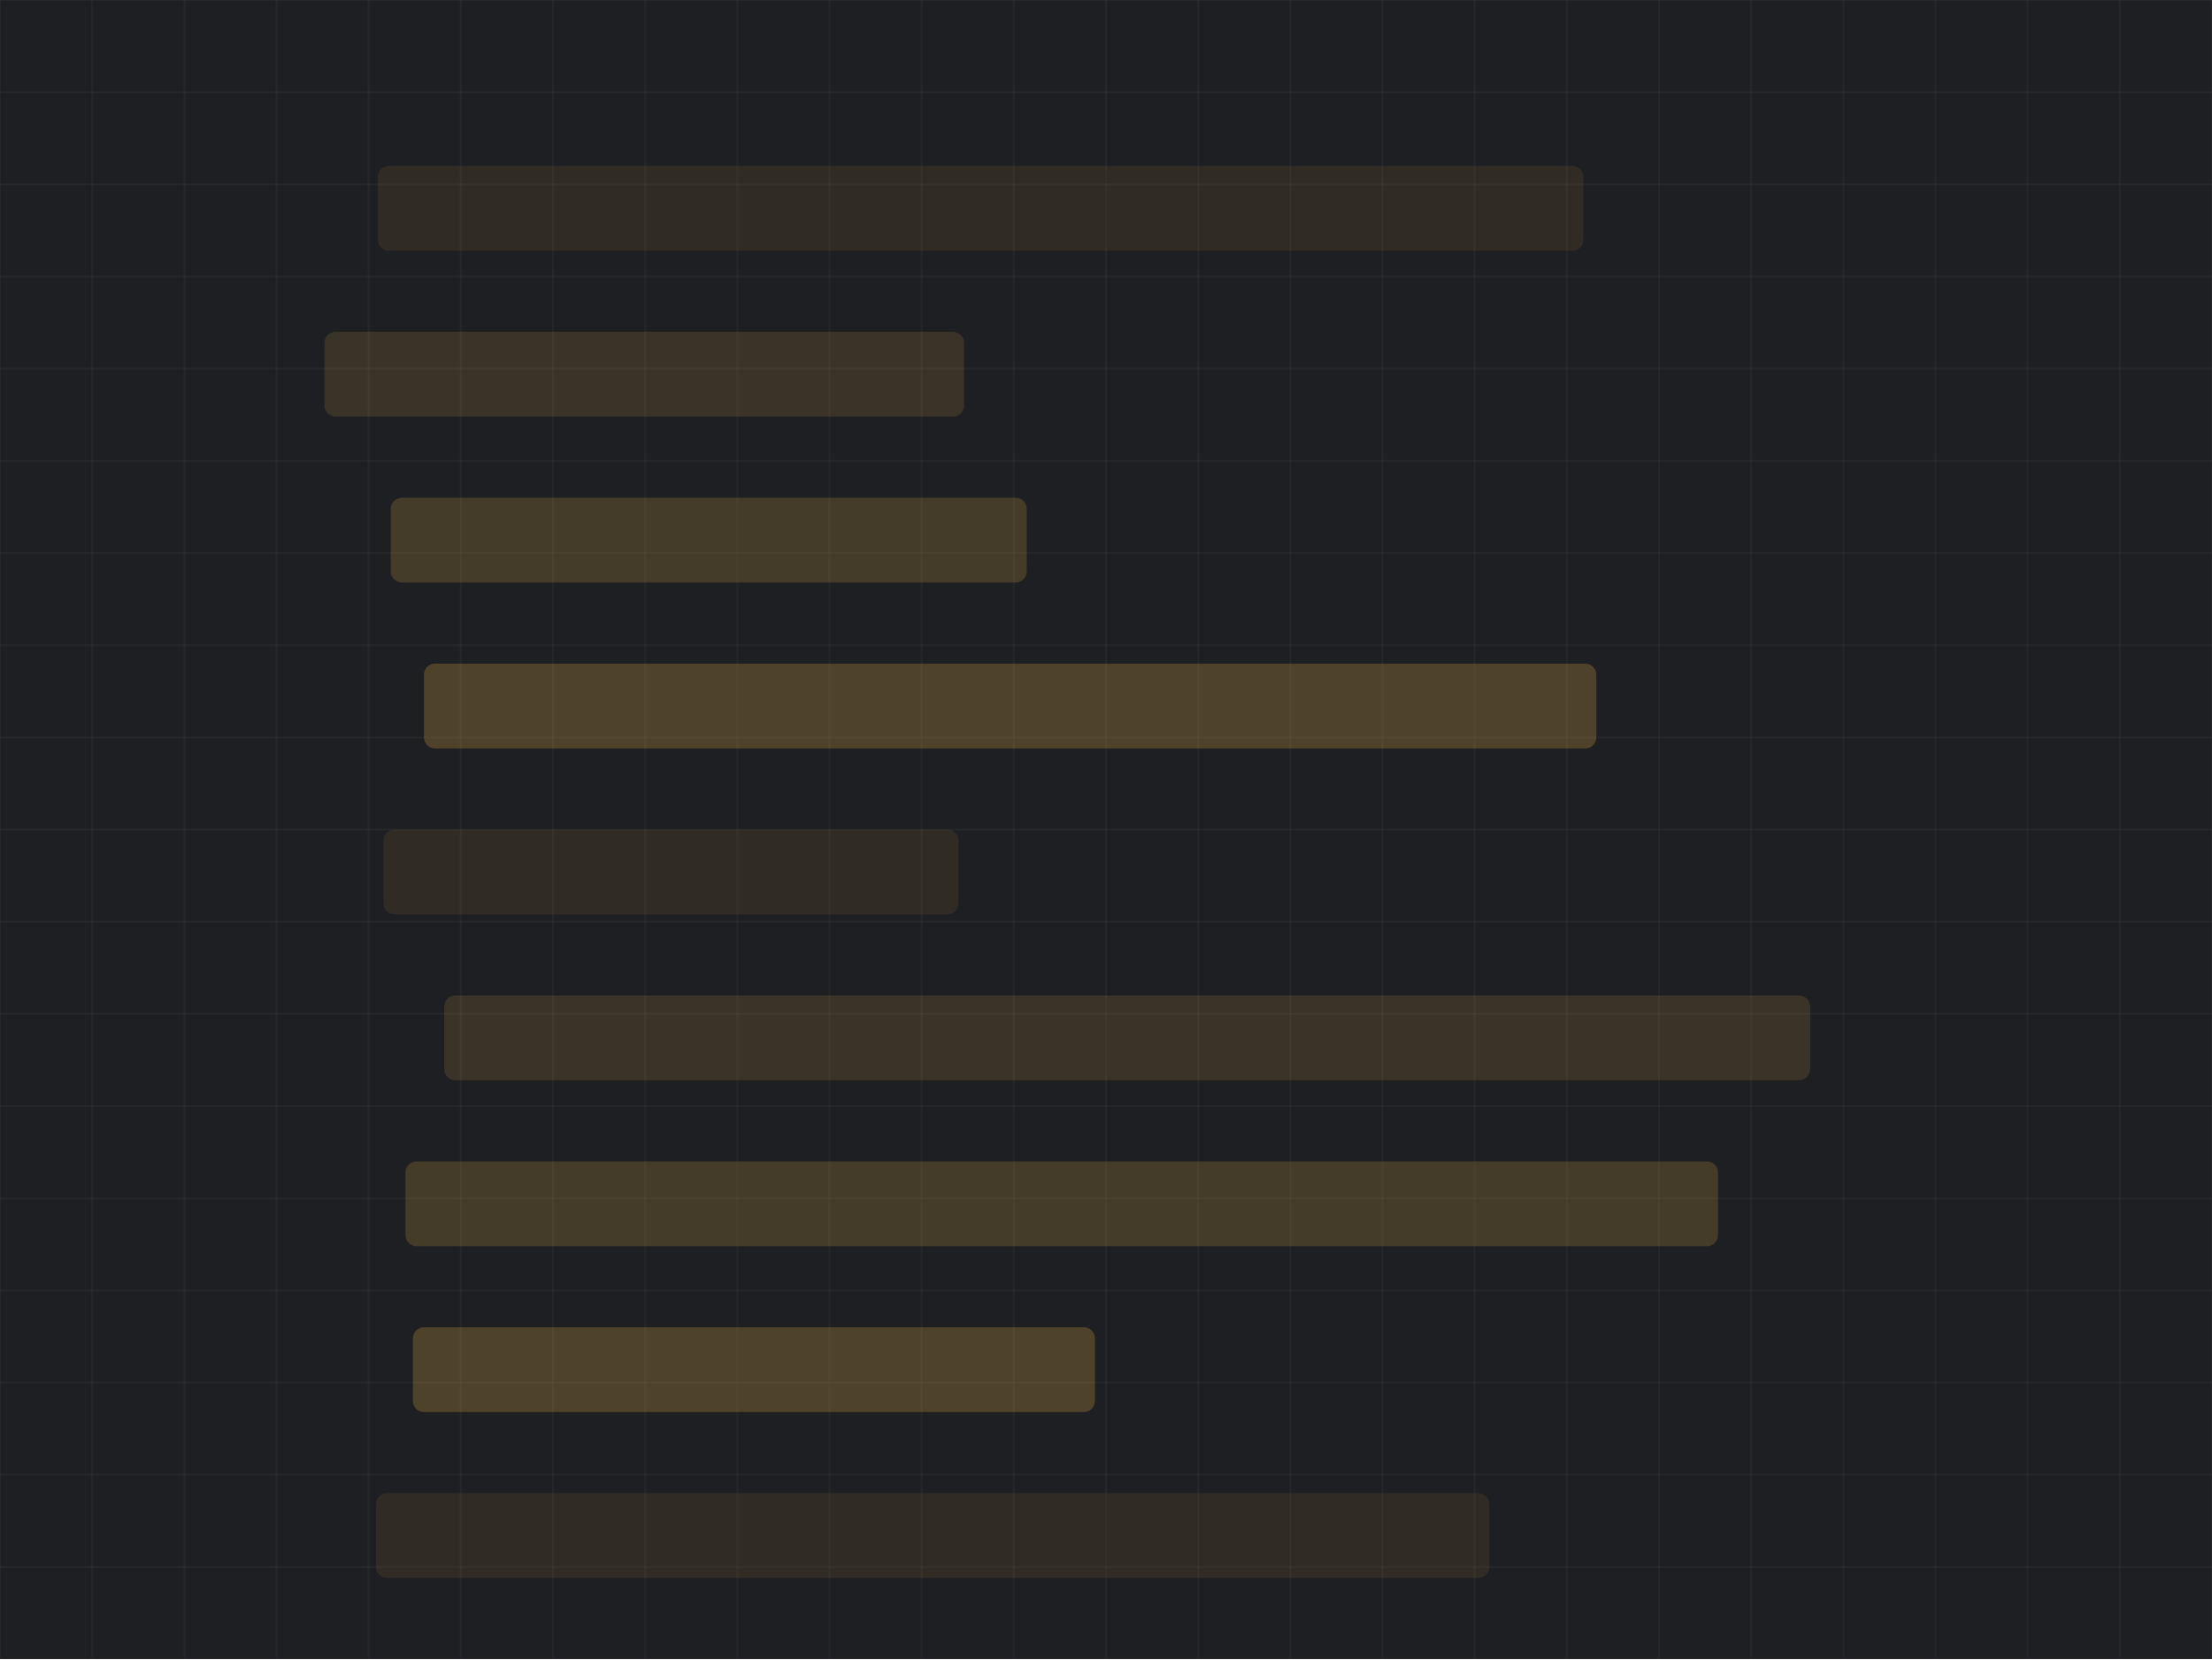
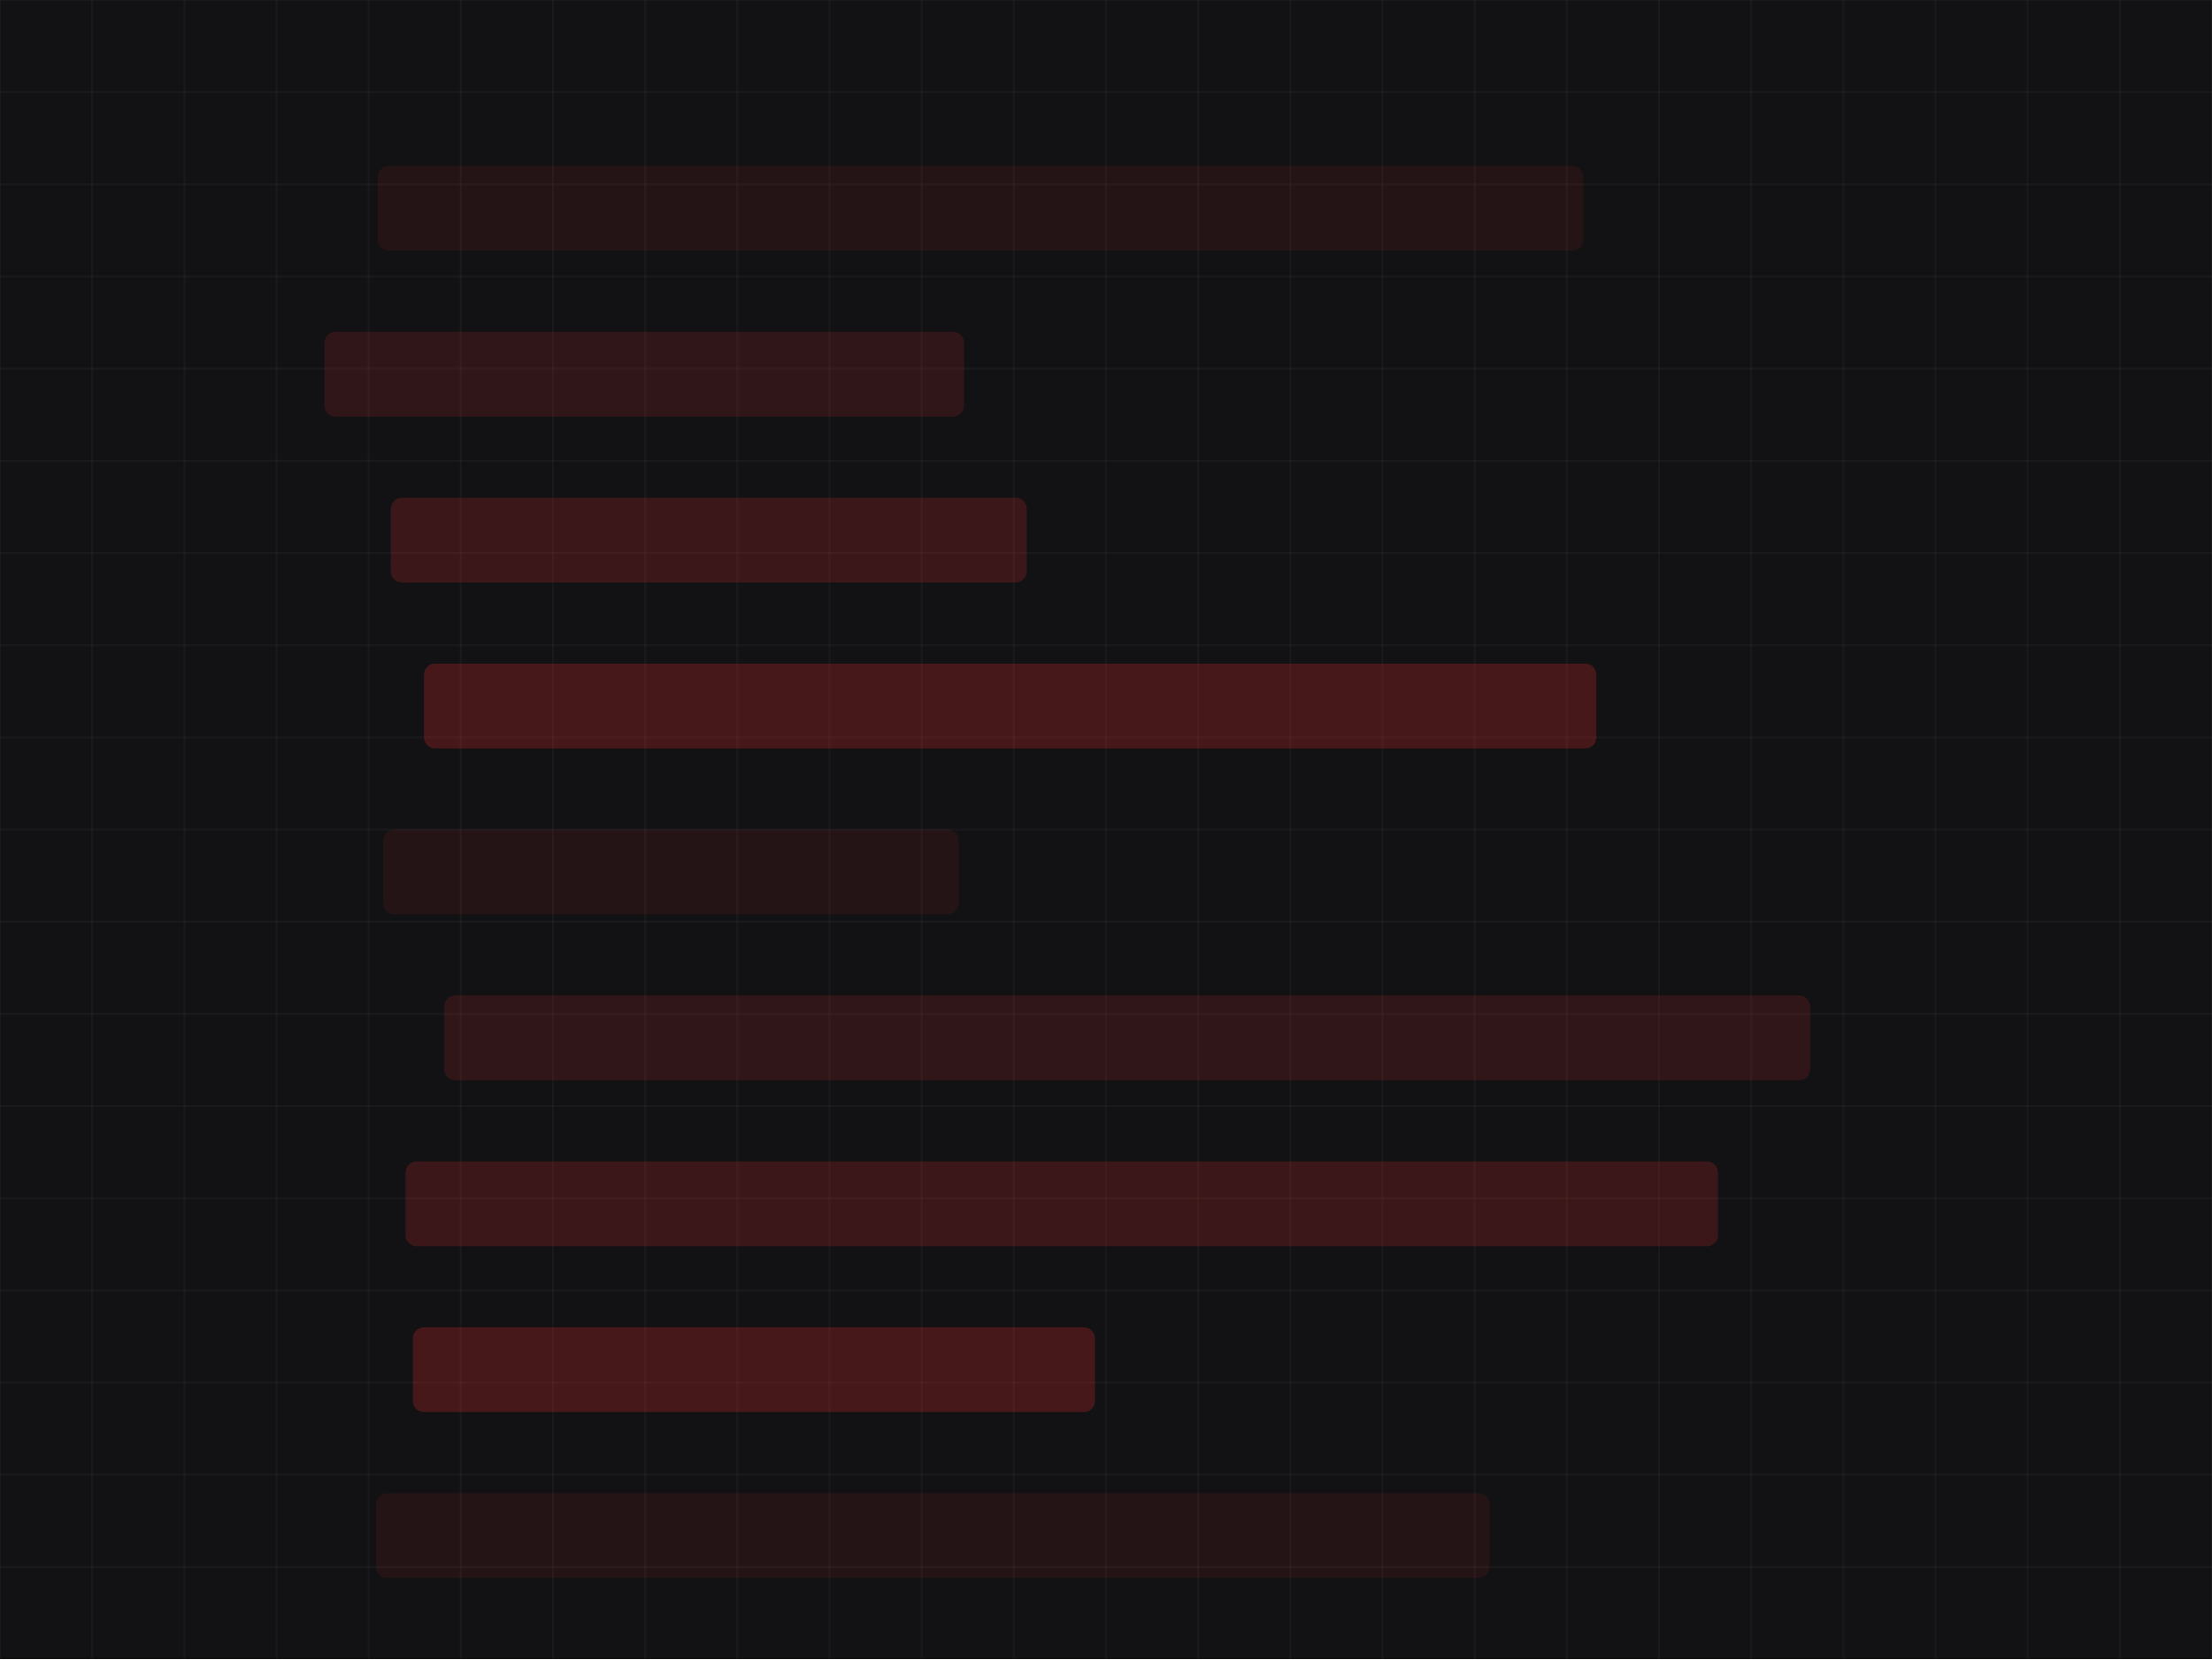
<svg xmlns="http://www.w3.org/2000/svg" viewBox="0 0 1200 900" width="1200" height="900" role="img" aria-label="Layered pattern">
  <defs />
  <style>.bar{animation:bd 6.5s ease-in-out infinite}@keyframes bd{0%,100%{transform:translateX(-16px);opacity:.5}50%{transform:translateX(16px);opacity:1}}@media (prefers-reduced-motion: reduce){*{animation:none!important}.dw{stroke-dashoffset:0!important}.fin{opacity:1!important}}</style>
-   <rect width="1200" height="900" fill="#1e1f22" />
+   <rect width="1200" height="900" fill="#121214" />
  <line x1="0" y1="0" x2="0" y2="900" stroke="#f4f4f2" stroke-width="1" opacity="0.035" />
  <line x1="50" y1="0" x2="50" y2="900" stroke="#f4f4f2" stroke-width="1" opacity="0.035" />
  <line x1="100" y1="0" x2="100" y2="900" stroke="#f4f4f2" stroke-width="1" opacity="0.035" />
  <line x1="150" y1="0" x2="150" y2="900" stroke="#f4f4f2" stroke-width="1" opacity="0.035" />
  <line x1="200" y1="0" x2="200" y2="900" stroke="#f4f4f2" stroke-width="1" opacity="0.035" />
  <line x1="250" y1="0" x2="250" y2="900" stroke="#f4f4f2" stroke-width="1" opacity="0.035" />
  <line x1="300" y1="0" x2="300" y2="900" stroke="#f4f4f2" stroke-width="1" opacity="0.035" />
  <line x1="350" y1="0" x2="350" y2="900" stroke="#f4f4f2" stroke-width="1" opacity="0.035" />
  <line x1="400" y1="0" x2="400" y2="900" stroke="#f4f4f2" stroke-width="1" opacity="0.035" />
  <line x1="450" y1="0" x2="450" y2="900" stroke="#f4f4f2" stroke-width="1" opacity="0.035" />
  <line x1="500" y1="0" x2="500" y2="900" stroke="#f4f4f2" stroke-width="1" opacity="0.035" />
  <line x1="550" y1="0" x2="550" y2="900" stroke="#f4f4f2" stroke-width="1" opacity="0.035" />
  <line x1="600" y1="0" x2="600" y2="900" stroke="#f4f4f2" stroke-width="1" opacity="0.035" />
  <line x1="650" y1="0" x2="650" y2="900" stroke="#f4f4f2" stroke-width="1" opacity="0.035" />
  <line x1="700" y1="0" x2="700" y2="900" stroke="#f4f4f2" stroke-width="1" opacity="0.035" />
  <line x1="750" y1="0" x2="750" y2="900" stroke="#f4f4f2" stroke-width="1" opacity="0.035" />
  <line x1="800" y1="0" x2="800" y2="900" stroke="#f4f4f2" stroke-width="1" opacity="0.035" />
  <line x1="850" y1="0" x2="850" y2="900" stroke="#f4f4f2" stroke-width="1" opacity="0.035" />
  <line x1="900" y1="0" x2="900" y2="900" stroke="#f4f4f2" stroke-width="1" opacity="0.035" />
  <line x1="950" y1="0" x2="950" y2="900" stroke="#f4f4f2" stroke-width="1" opacity="0.035" />
  <line x1="1000" y1="0" x2="1000" y2="900" stroke="#f4f4f2" stroke-width="1" opacity="0.035" />
  <line x1="1050" y1="0" x2="1050" y2="900" stroke="#f4f4f2" stroke-width="1" opacity="0.035" />
  <line x1="1100" y1="0" x2="1100" y2="900" stroke="#f4f4f2" stroke-width="1" opacity="0.035" />
  <line x1="1150" y1="0" x2="1150" y2="900" stroke="#f4f4f2" stroke-width="1" opacity="0.035" />
  <line x1="1200" y1="0" x2="1200" y2="900" stroke="#f4f4f2" stroke-width="1" opacity="0.035" />
  <line x1="0" y1="0" x2="1200" y2="0" stroke="#f4f4f2" stroke-width="1" opacity="0.035" />
  <line x1="0" y1="50" x2="1200" y2="50" stroke="#f4f4f2" stroke-width="1" opacity="0.035" />
  <line x1="0" y1="100" x2="1200" y2="100" stroke="#f4f4f2" stroke-width="1" opacity="0.035" />
  <line x1="0" y1="150" x2="1200" y2="150" stroke="#f4f4f2" stroke-width="1" opacity="0.035" />
  <line x1="0" y1="200" x2="1200" y2="200" stroke="#f4f4f2" stroke-width="1" opacity="0.035" />
  <line x1="0" y1="250" x2="1200" y2="250" stroke="#f4f4f2" stroke-width="1" opacity="0.035" />
  <line x1="0" y1="300" x2="1200" y2="300" stroke="#f4f4f2" stroke-width="1" opacity="0.035" />
  <line x1="0" y1="350" x2="1200" y2="350" stroke="#f4f4f2" stroke-width="1" opacity="0.035" />
  <line x1="0" y1="400" x2="1200" y2="400" stroke="#f4f4f2" stroke-width="1" opacity="0.035" />
  <line x1="0" y1="450" x2="1200" y2="450" stroke="#f4f4f2" stroke-width="1" opacity="0.035" />
  <line x1="0" y1="500" x2="1200" y2="500" stroke="#f4f4f2" stroke-width="1" opacity="0.035" />
  <line x1="0" y1="550" x2="1200" y2="550" stroke="#f4f4f2" stroke-width="1" opacity="0.035" />
  <line x1="0" y1="600" x2="1200" y2="600" stroke="#f4f4f2" stroke-width="1" opacity="0.035" />
  <line x1="0" y1="650" x2="1200" y2="650" stroke="#f4f4f2" stroke-width="1" opacity="0.035" />
  <line x1="0" y1="700" x2="1200" y2="700" stroke="#f4f4f2" stroke-width="1" opacity="0.035" />
  <line x1="0" y1="750" x2="1200" y2="750" stroke="#f4f4f2" stroke-width="1" opacity="0.035" />
  <line x1="0" y1="800" x2="1200" y2="800" stroke="#f4f4f2" stroke-width="1" opacity="0.035" />
  <line x1="0" y1="850" x2="1200" y2="850" stroke="#f4f4f2" stroke-width="1" opacity="0.035" />
  <line x1="0" y1="900" x2="1200" y2="900" stroke="#f4f4f2" stroke-width="1" opacity="0.035" />
-   <rect class="bar" x="205" y="90" width="654" height="46" rx="6" fill="#d9a441" opacity="0.100" style="animation-delay:0.00s" />
-   <rect class="bar" x="176" y="180" width="347" height="46" rx="6" fill="#d9a441" opacity="0.155" style="animation-delay:0.28s" />
-   <rect class="bar" x="212" y="270" width="345" height="46" rx="6" fill="#d9a441" opacity="0.210" style="animation-delay:0.56s" />
-   <rect class="bar" x="230" y="360" width="636" height="46" rx="6" fill="#d9a441" opacity="0.265" style="animation-delay:0.84s" />
-   <rect class="bar" x="208" y="450" width="312" height="46" rx="6" fill="#d9a441" opacity="0.100" style="animation-delay:1.12s" />
-   <rect class="bar" x="241" y="540" width="741" height="46" rx="6" fill="#d9a441" opacity="0.155" style="animation-delay:1.40s" />
-   <rect class="bar" x="220" y="630" width="712" height="46" rx="6" fill="#d9a441" opacity="0.210" style="animation-delay:1.68s" />
-   <rect class="bar" x="224" y="720" width="370" height="46" rx="6" fill="#d9a441" opacity="0.265" style="animation-delay:1.96s" />
-   <rect class="bar" x="204" y="810" width="604" height="46" rx="6" fill="#d9a441" opacity="0.100" style="animation-delay:2.24s" />
+   <rect class="bar" x="205" y="90" width="654" height="46" rx="6" fill="#d92b2b" opacity="0.100" style="animation-delay:0.00s" />
+   <rect class="bar" x="176" y="180" width="347" height="46" rx="6" fill="#d92b2b" opacity="0.155" style="animation-delay:0.28s" />
+   <rect class="bar" x="212" y="270" width="345" height="46" rx="6" fill="#d92b2b" opacity="0.210" style="animation-delay:0.56s" />
+   <rect class="bar" x="230" y="360" width="636" height="46" rx="6" fill="#d92b2b" opacity="0.265" style="animation-delay:0.84s" />
+   <rect class="bar" x="208" y="450" width="312" height="46" rx="6" fill="#d92b2b" opacity="0.100" style="animation-delay:1.12s" />
+   <rect class="bar" x="241" y="540" width="741" height="46" rx="6" fill="#d92b2b" opacity="0.155" style="animation-delay:1.40s" />
+   <rect class="bar" x="220" y="630" width="712" height="46" rx="6" fill="#d92b2b" opacity="0.210" style="animation-delay:1.68s" />
+   <rect class="bar" x="224" y="720" width="370" height="46" rx="6" fill="#d92b2b" opacity="0.265" style="animation-delay:1.96s" />
+   <rect class="bar" x="204" y="810" width="604" height="46" rx="6" fill="#d92b2b" opacity="0.100" style="animation-delay:2.24s" />
</svg>
